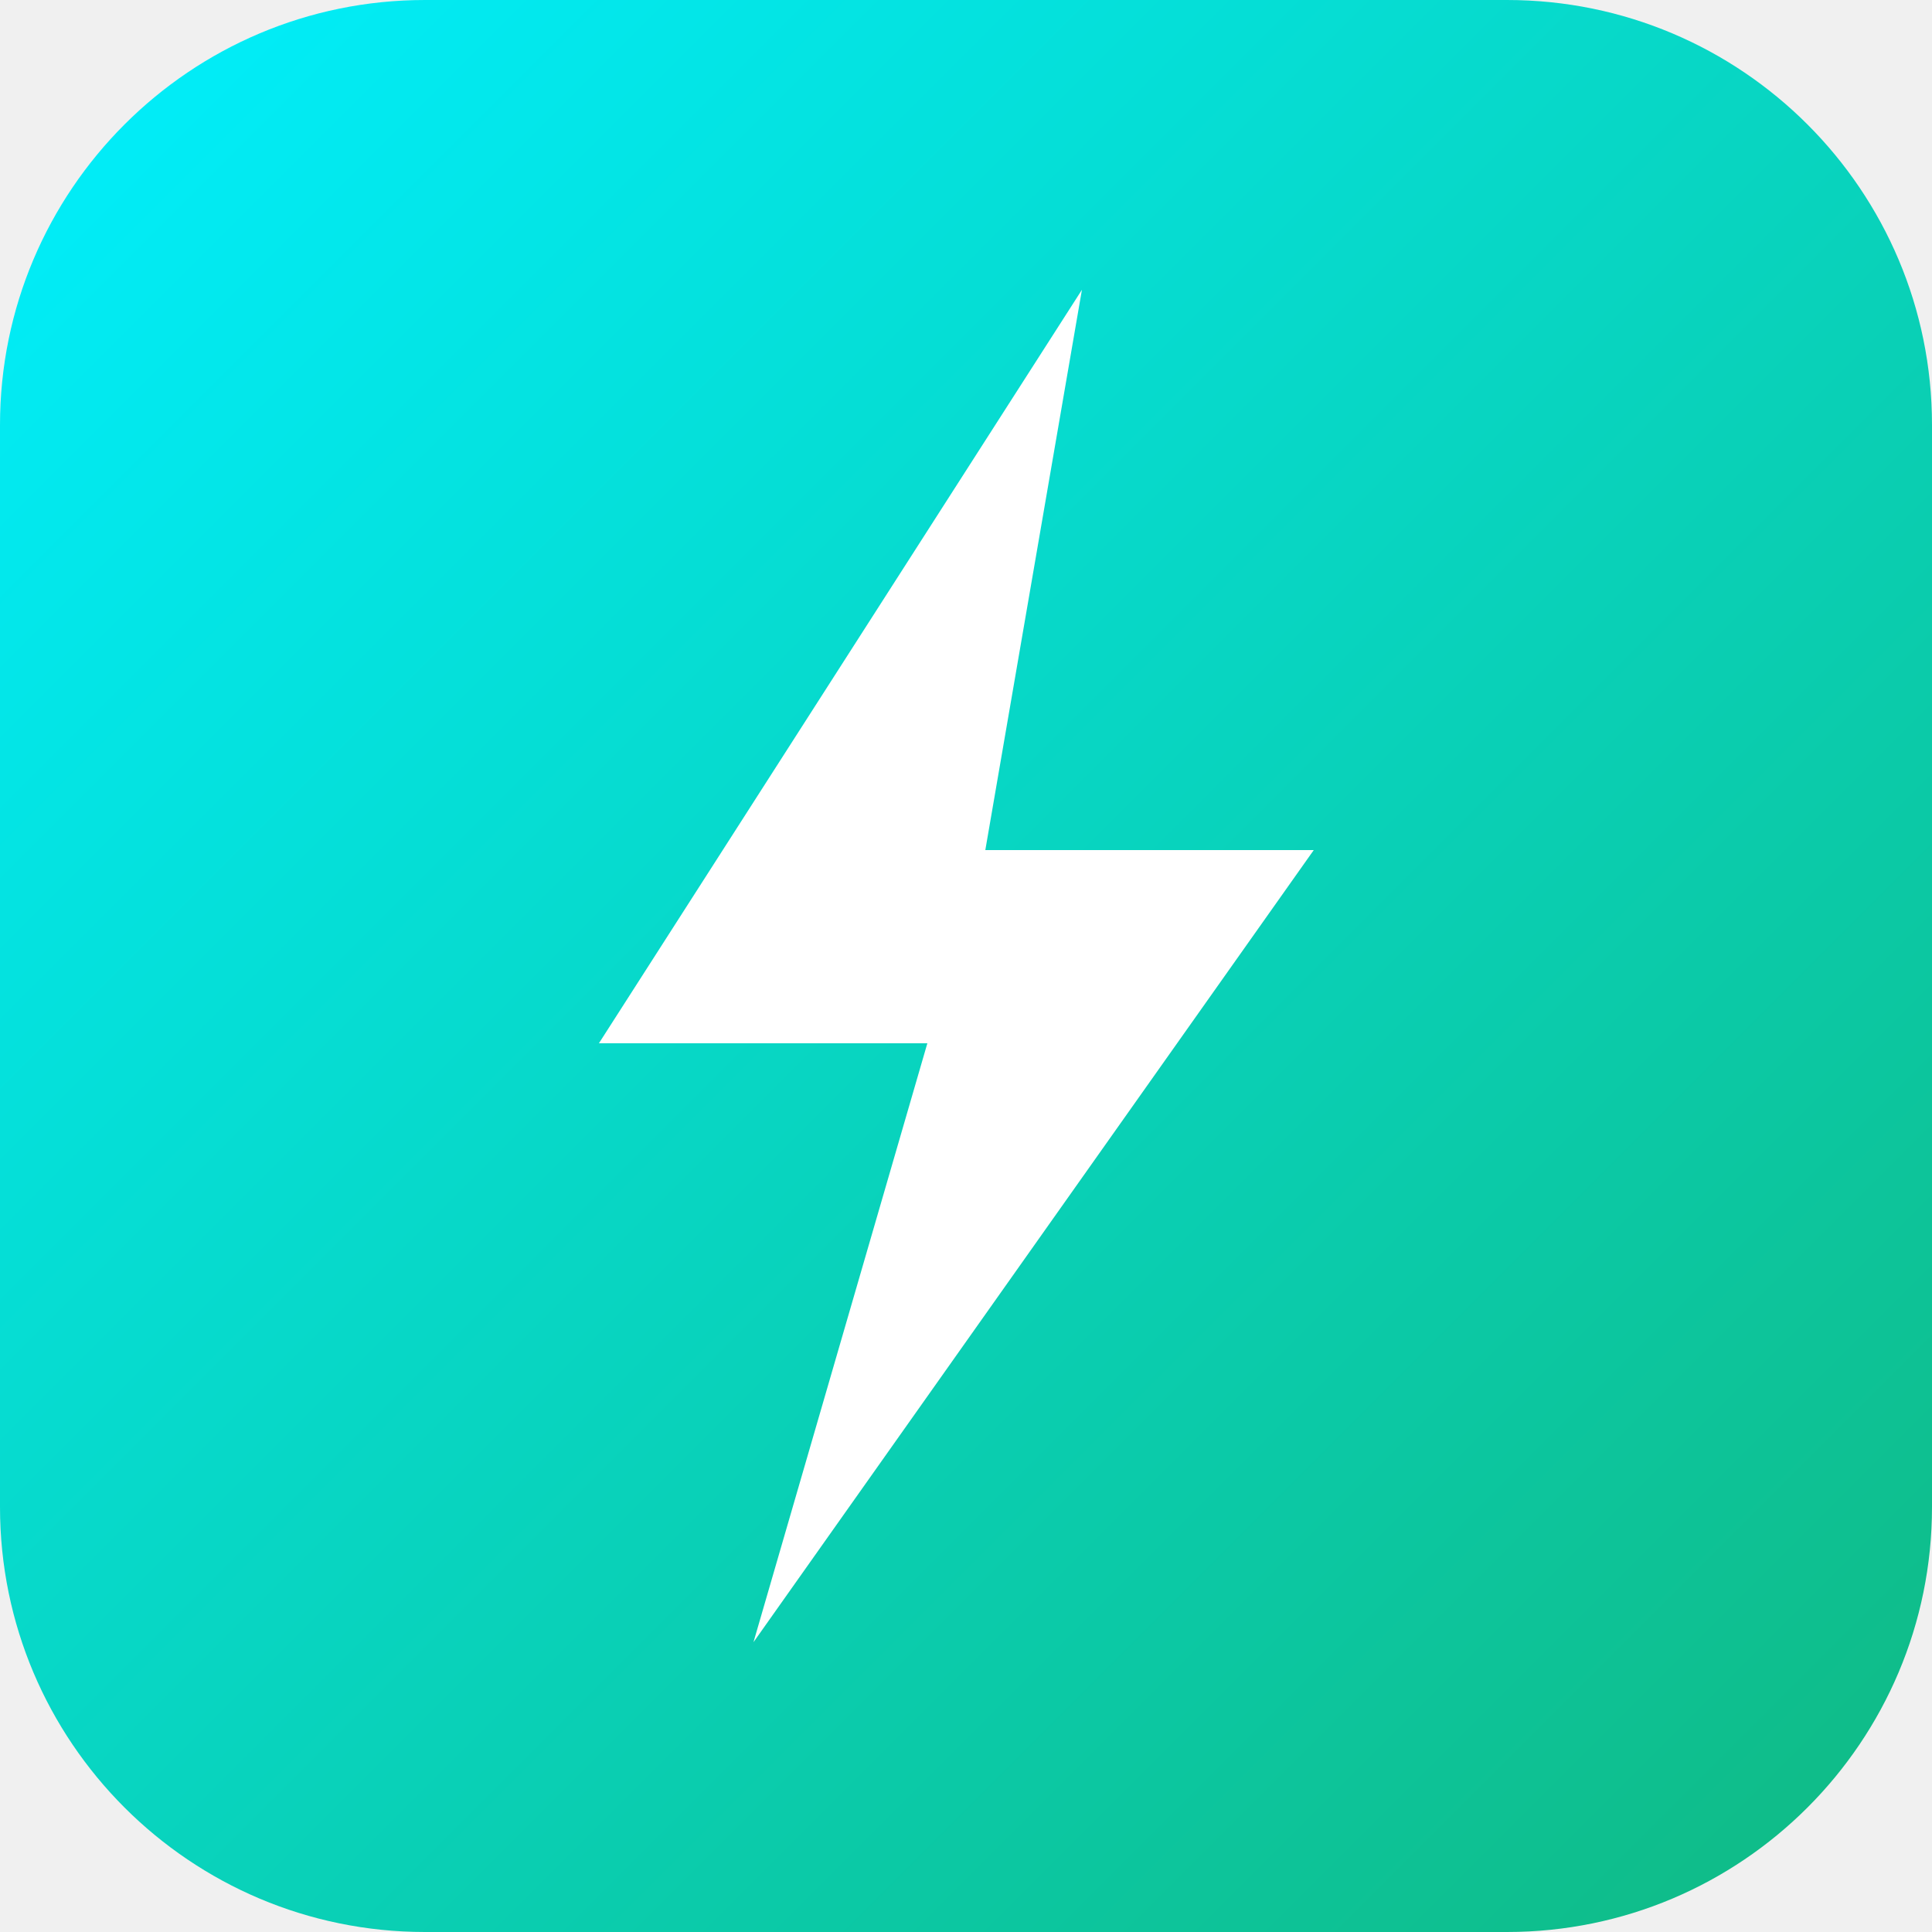
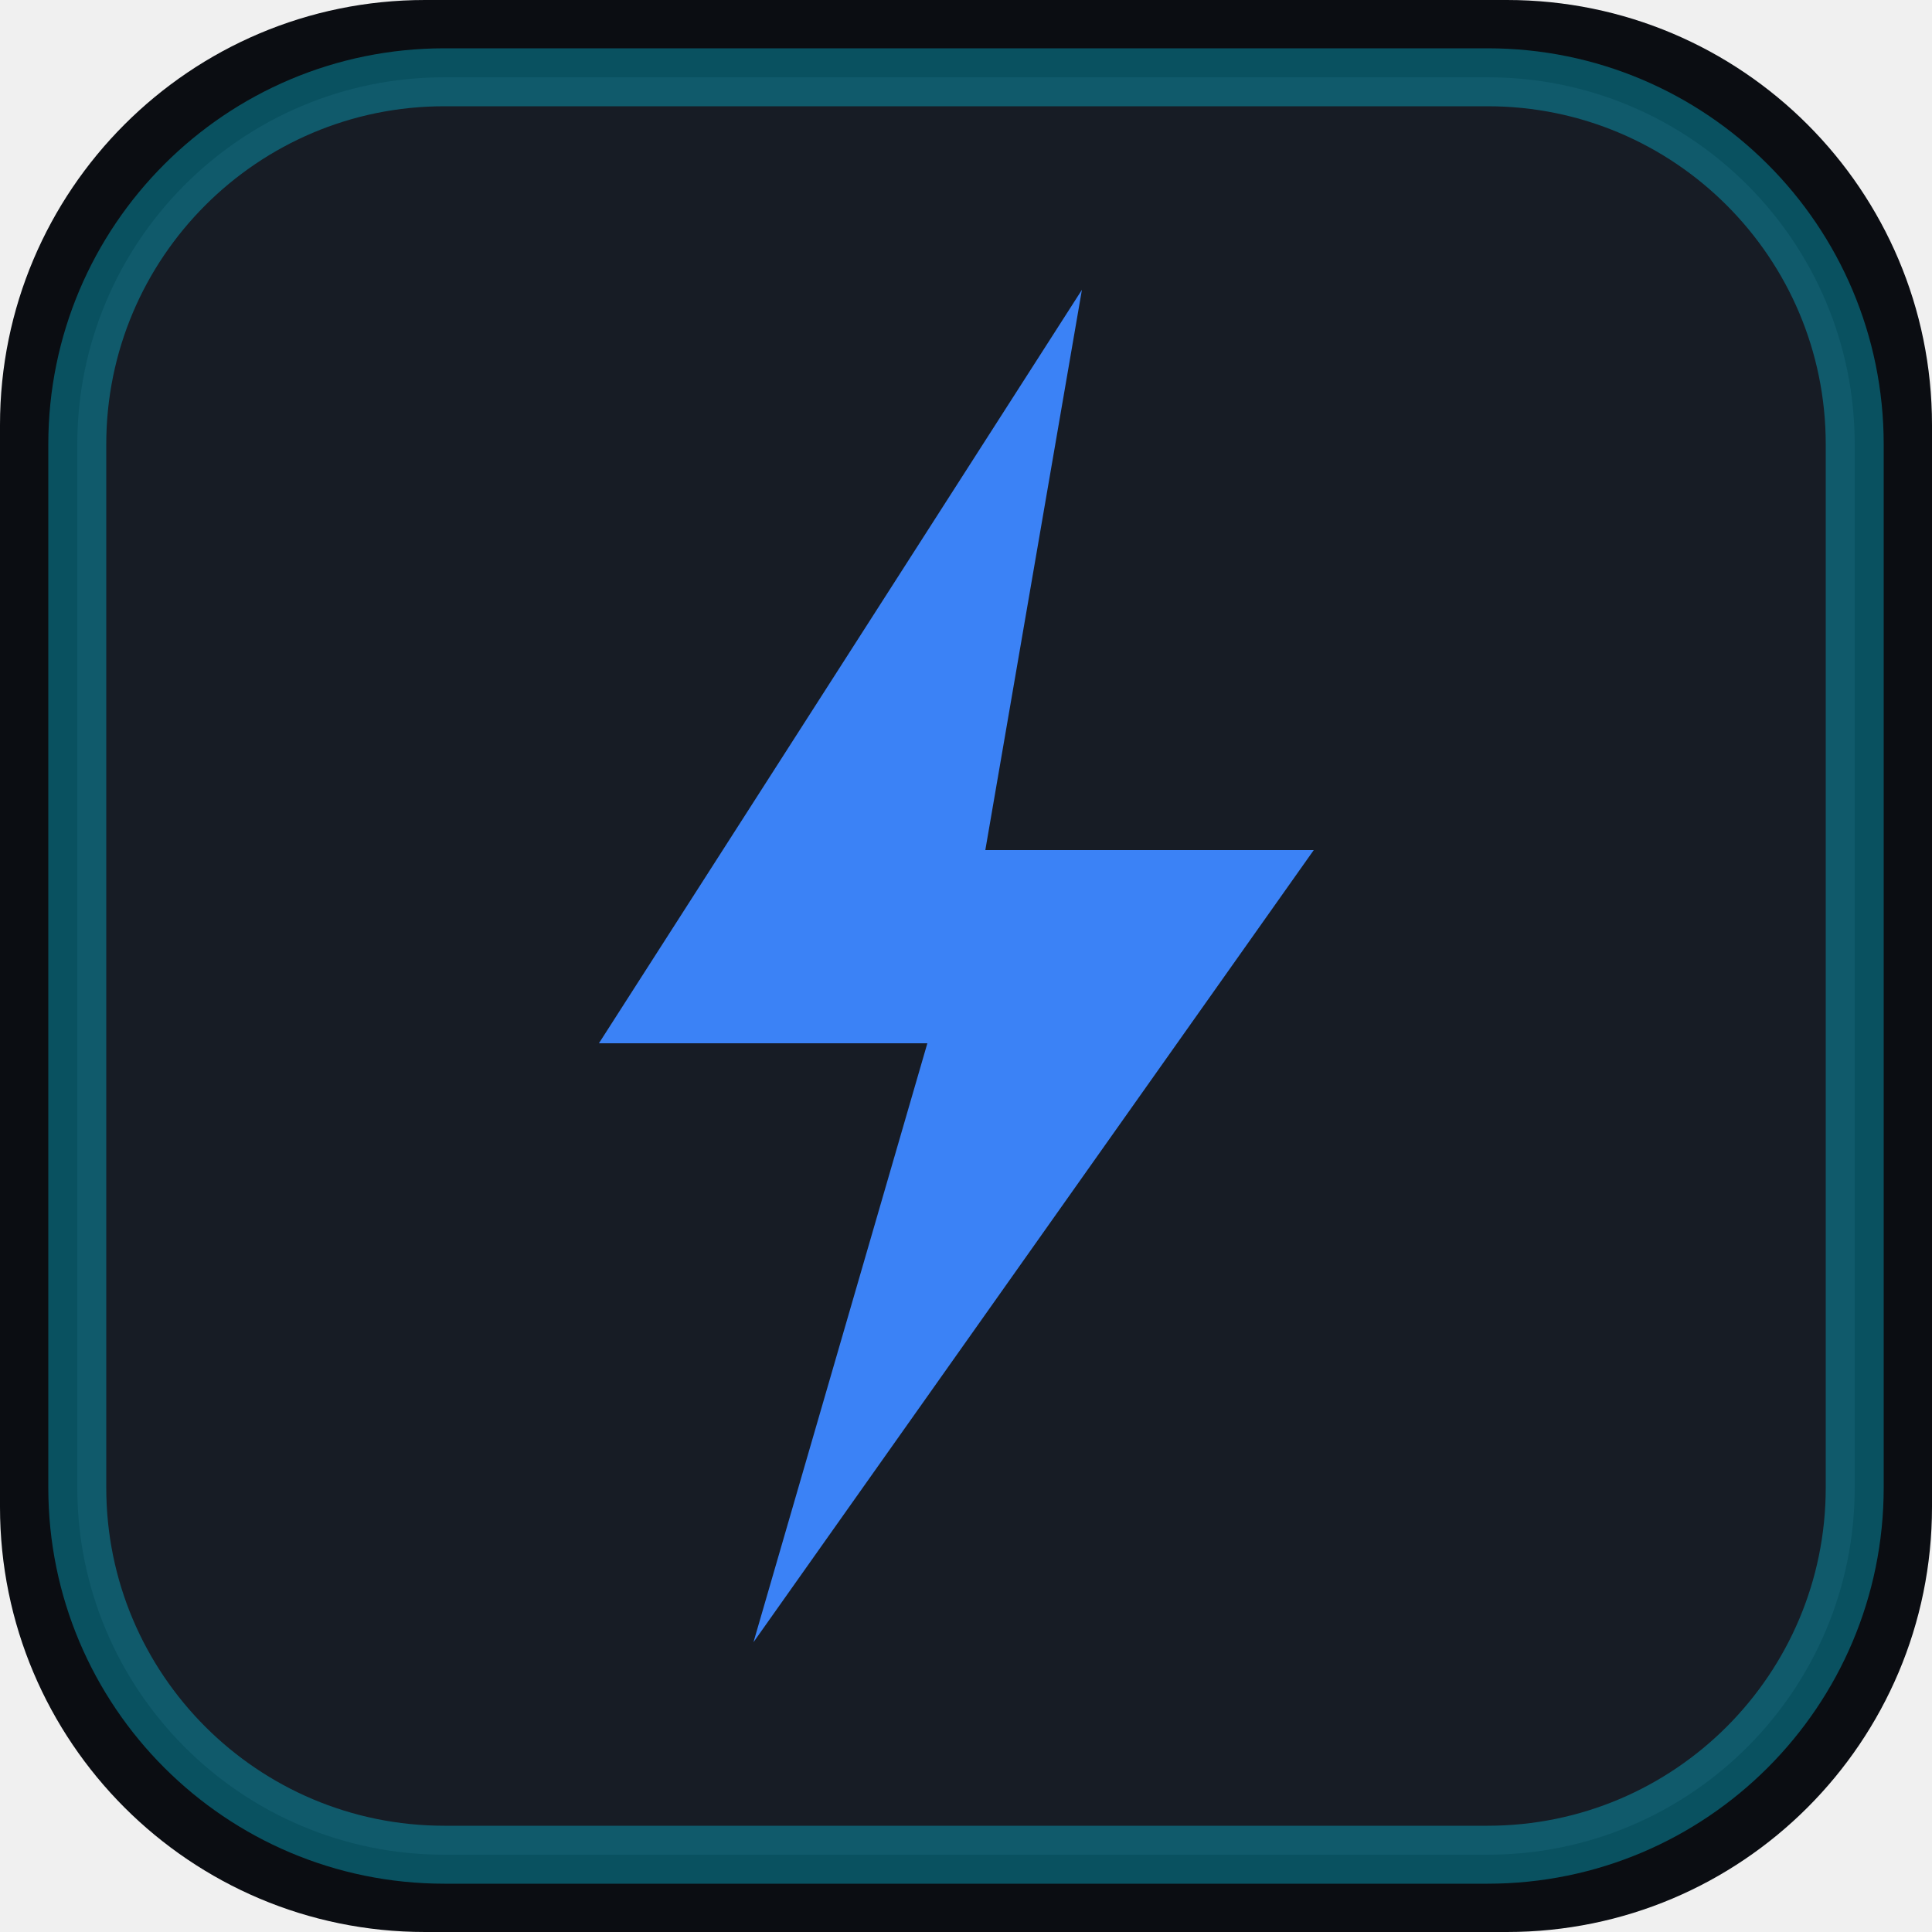
<svg xmlns="http://www.w3.org/2000/svg" viewBox="0 0 200 200" width="512" height="512">
-   <defs>
-     <linearGradient id="g" x1="0" y1="0" x2="200" y2="200" gradientUnits="userSpaceOnUse">
-       <stop stop-color="#00f0ff" />
-       <stop offset="1" stop-color="#10b981" />
-     </linearGradient>
-   </defs>
-   <rect width="200" height="200" rx="44" fill="url(#g)" />
-   <path d="M112 30L62 108h34L78 170l58-82h-34z" fill="white" />
+   <rect width="200" height="200" rx="44" fill="#0b0d12" />
+   <rect x="8" y="8" width="184" height="184" rx="38" fill="#171c25" stroke="#06b6d4" stroke-opacity="0.4" stroke-width="6" />
+   <path d="M112 30L62 108h34L78 170l58-82h-34z" fill="#3b82f6" />
</svg>
